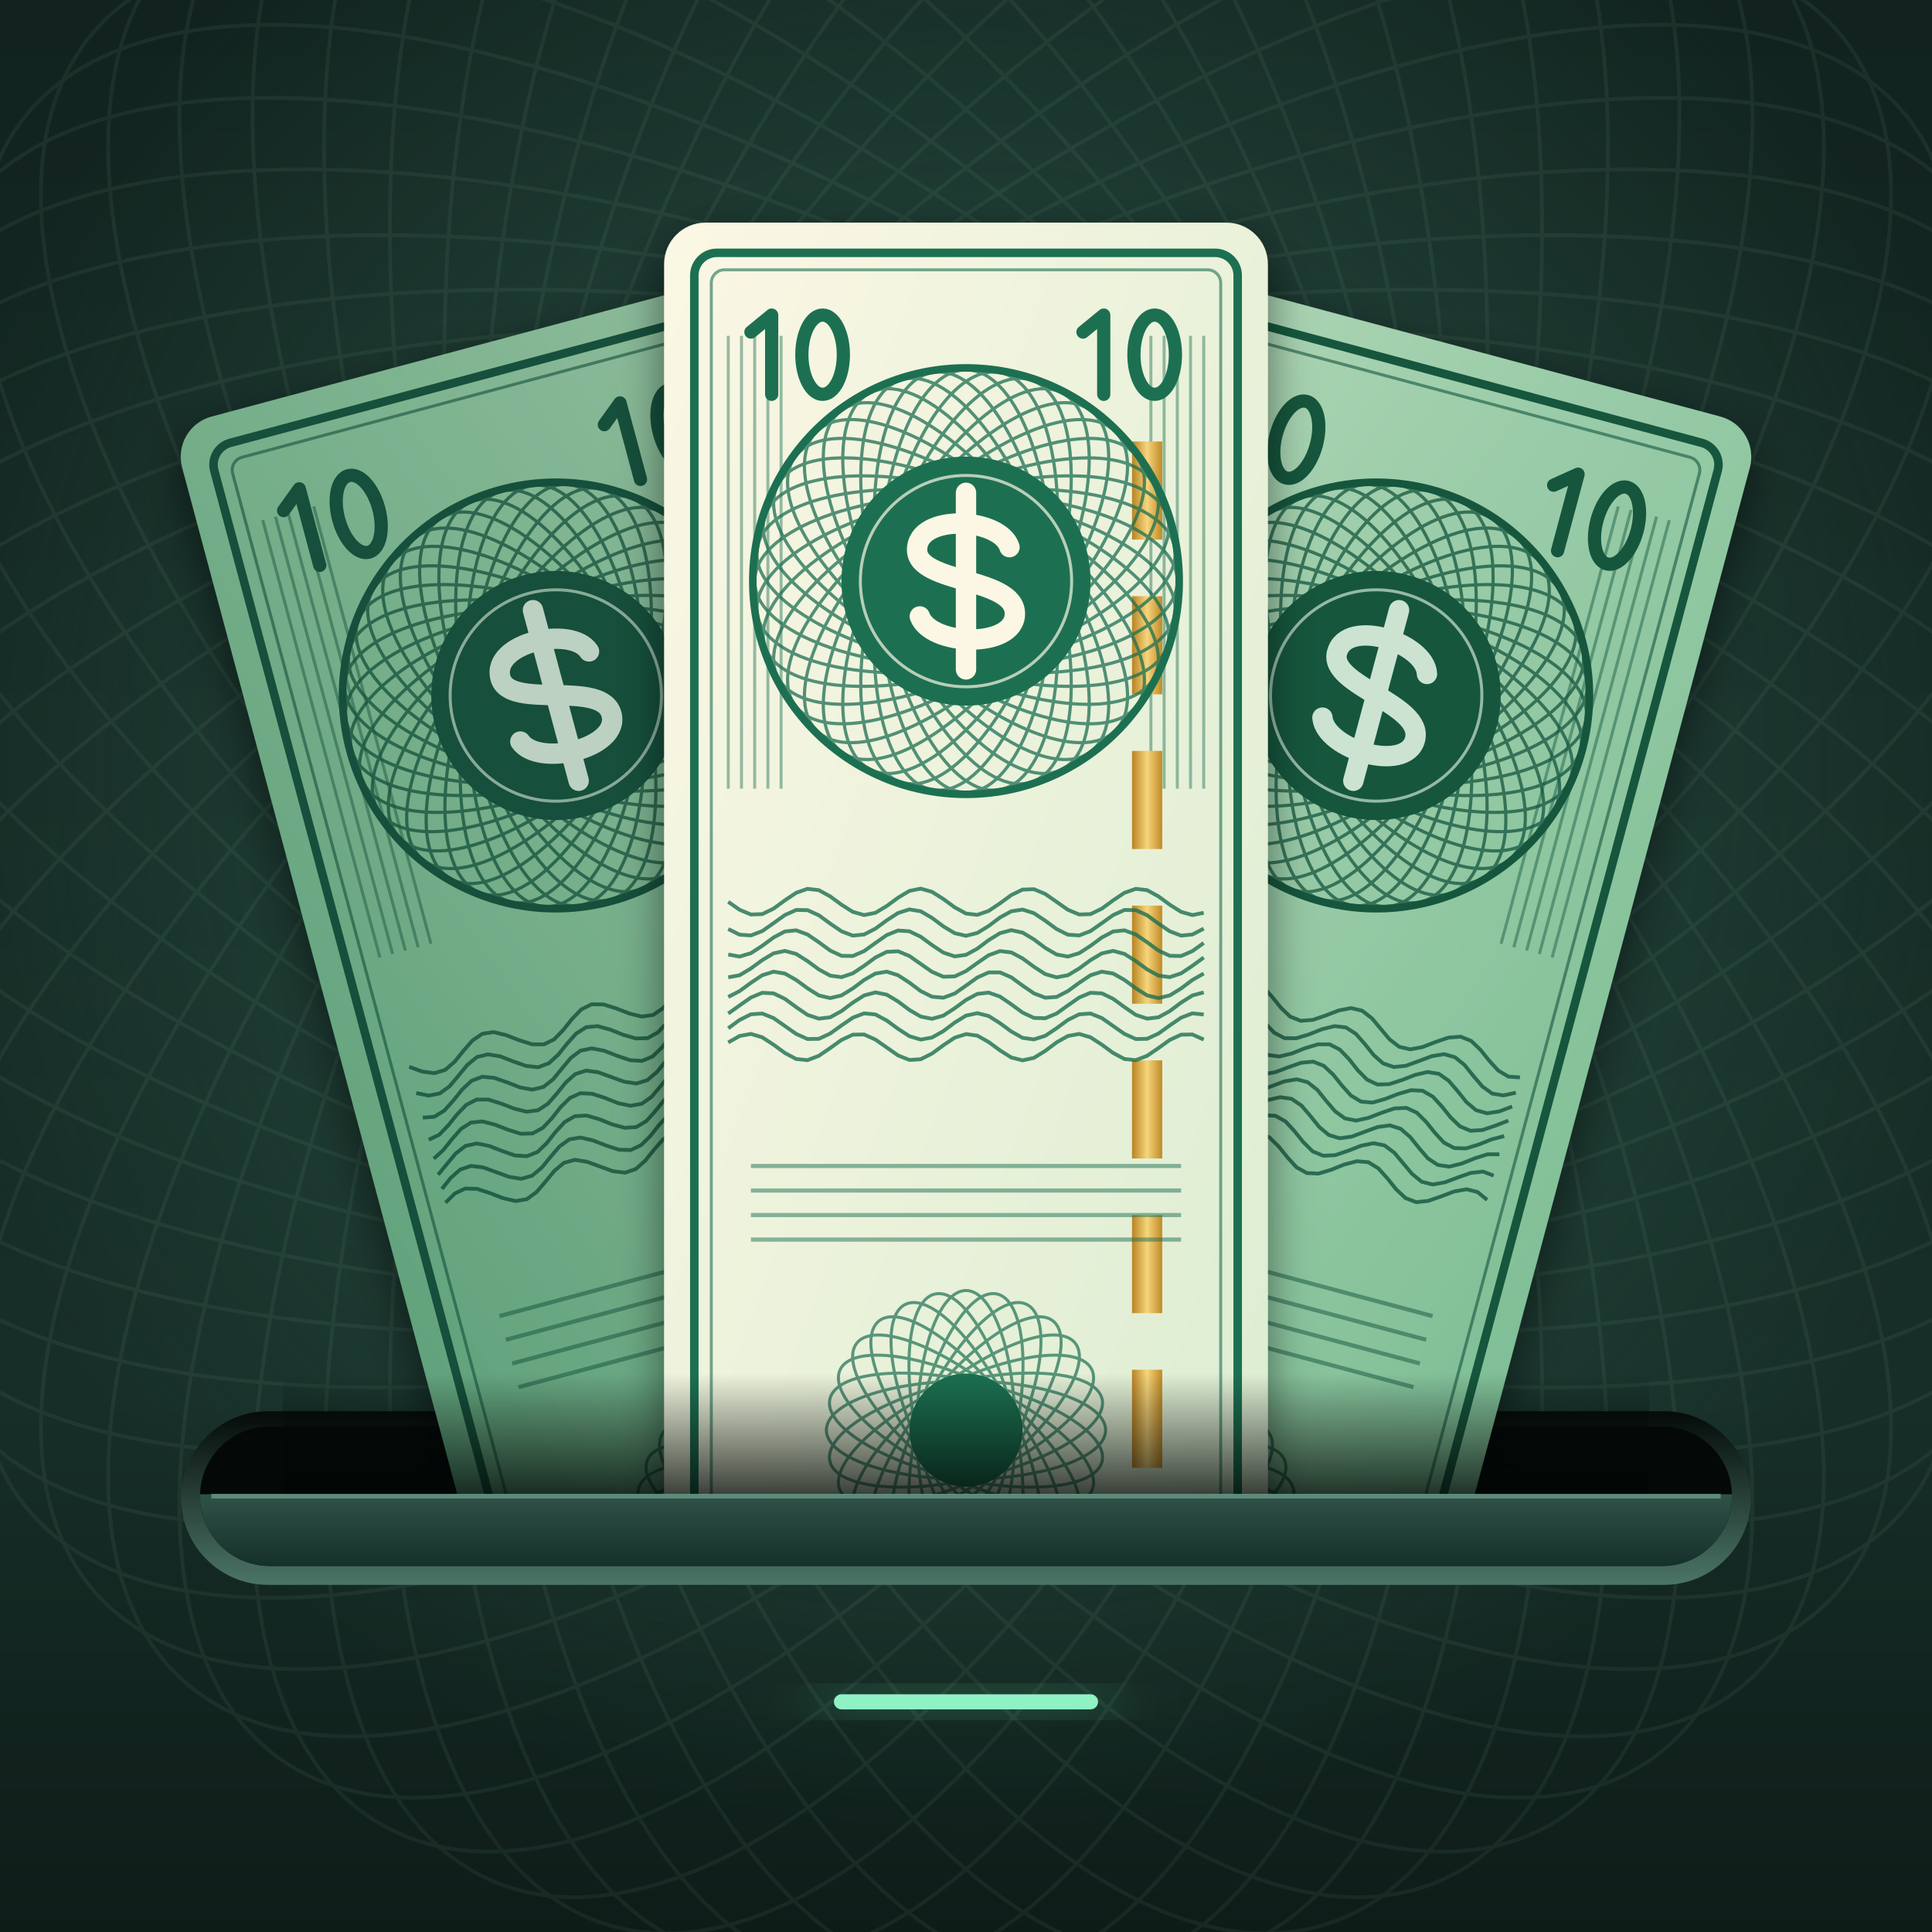
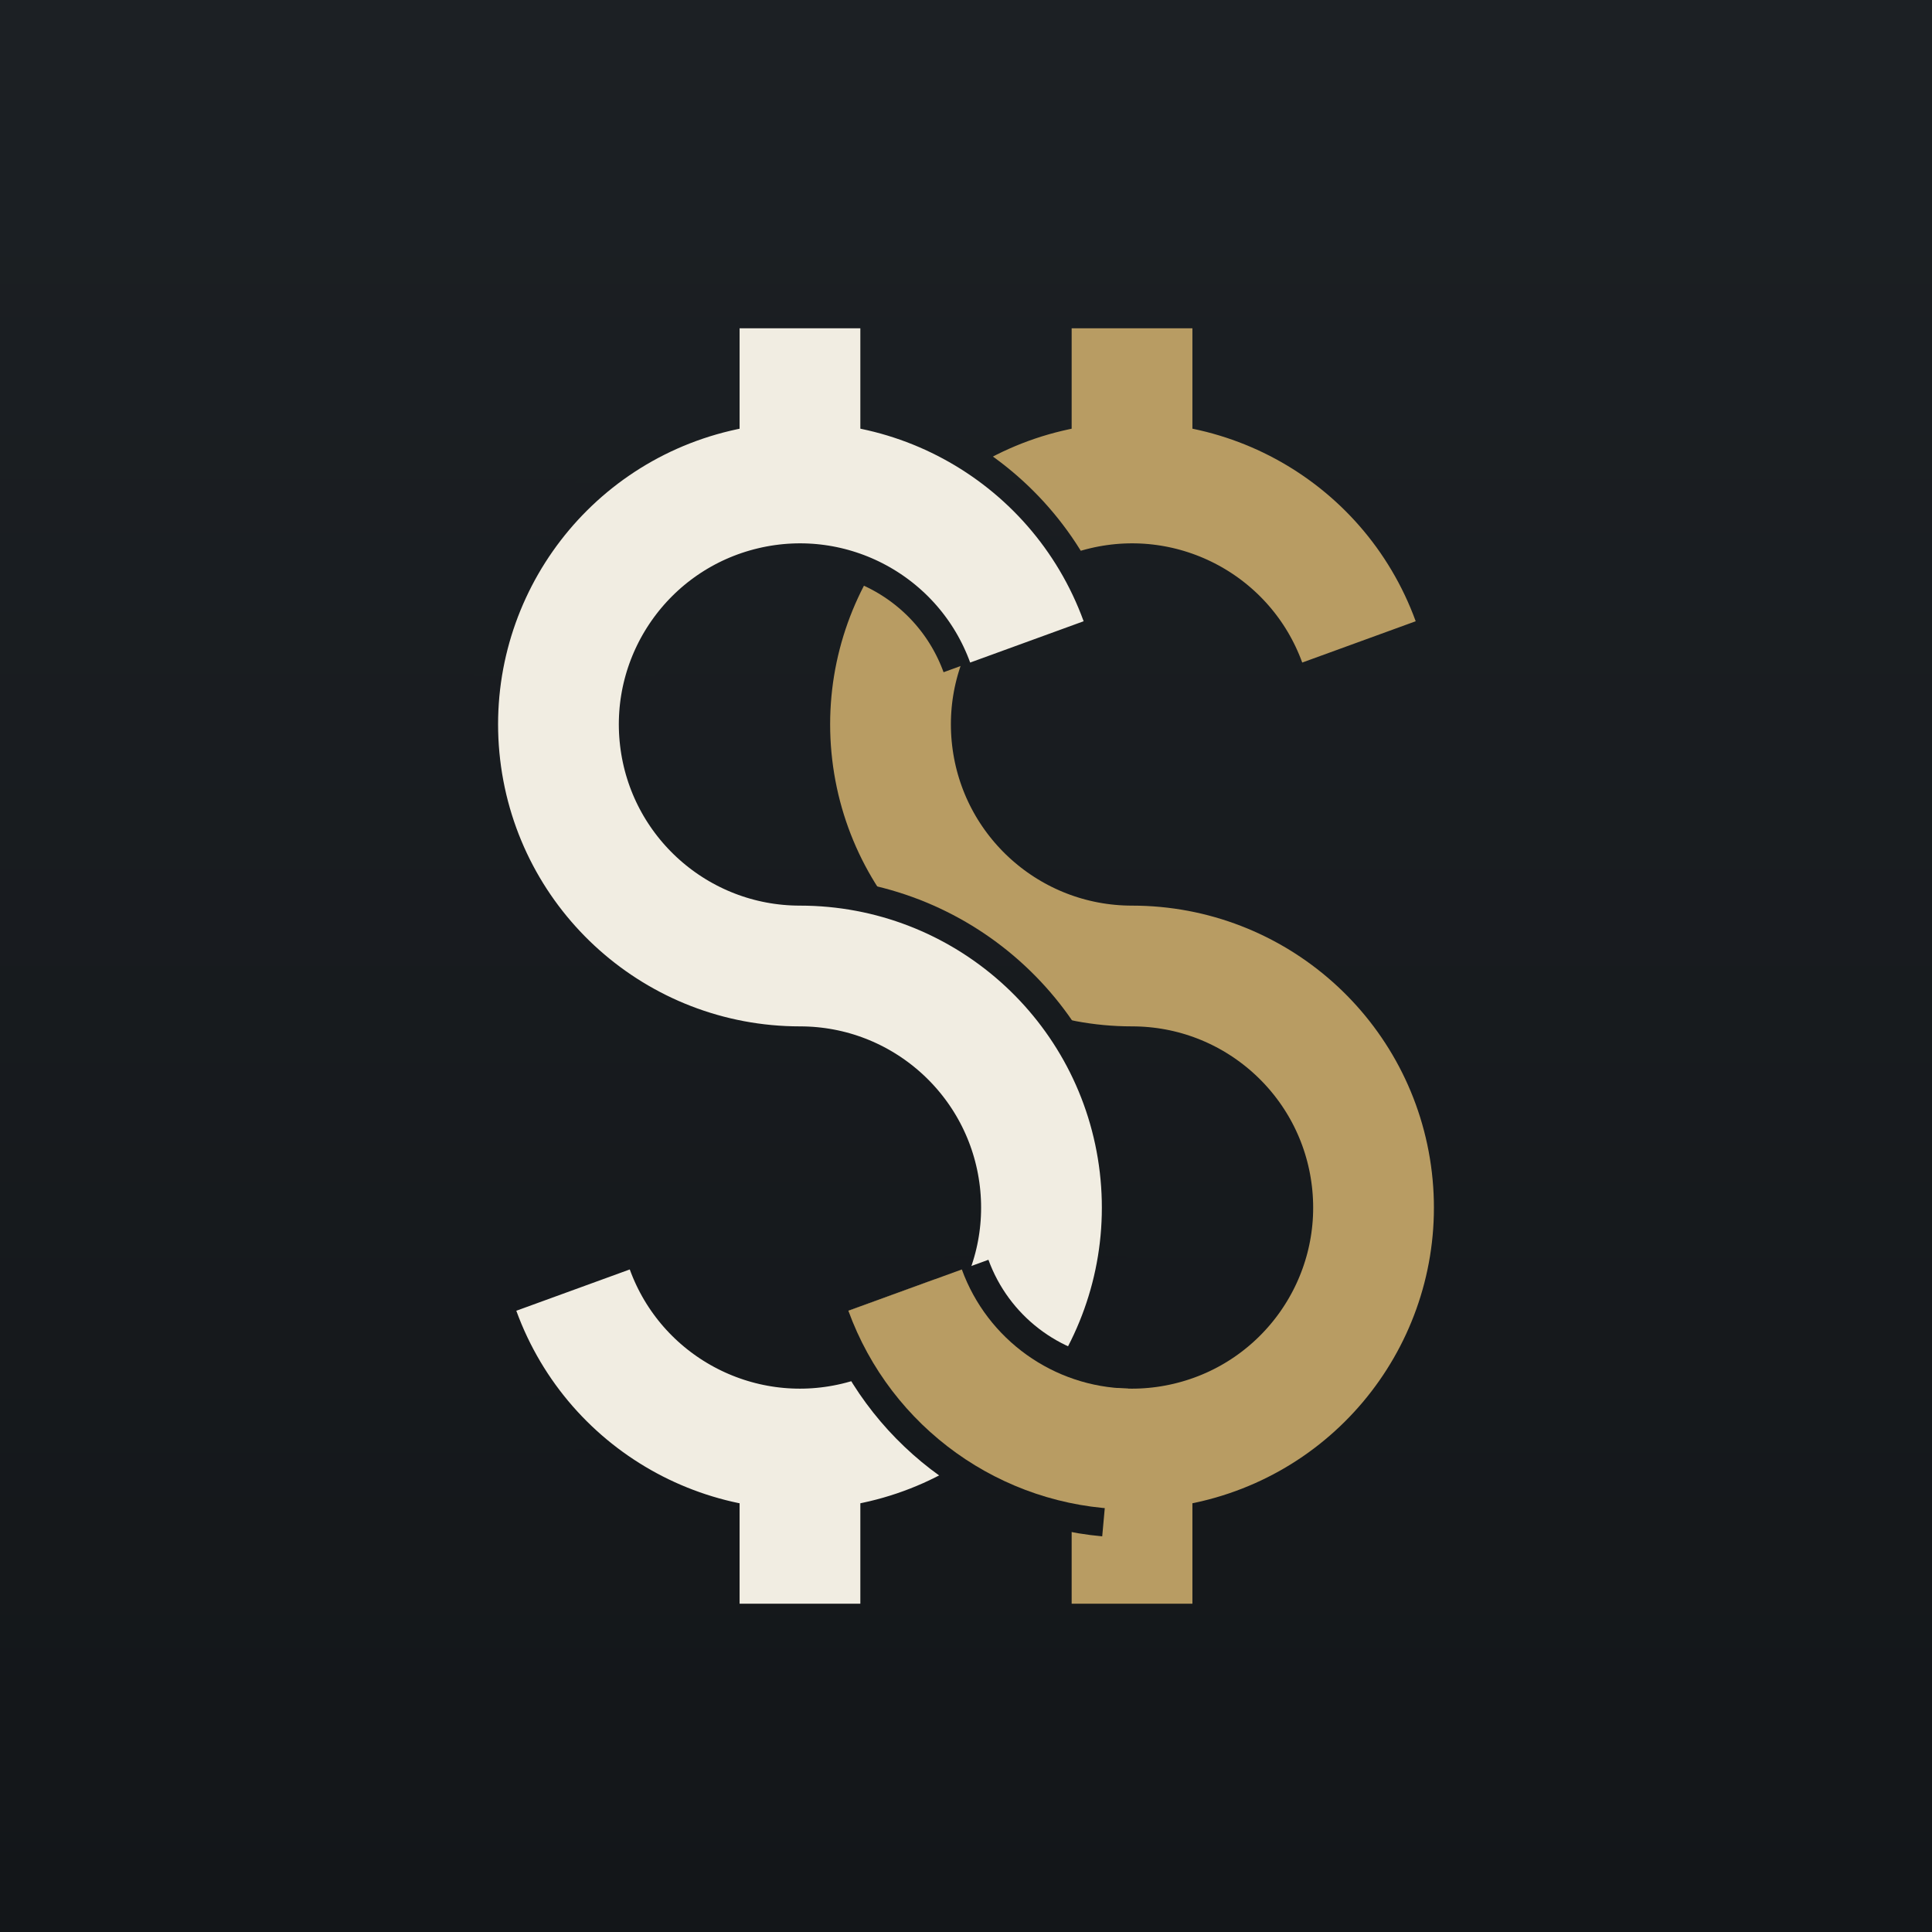
<svg xmlns="http://www.w3.org/2000/svg" viewBox="0 0 1024 1024" width="1024" height="1024">
  <defs>
    <linearGradient id="bg" x1="0" y1="0" x2="0" y2="1">
-       <stop offset="0" stop-color="#12231f" />
-       <stop offset="0.72" stop-color="#172e28" />
-       <stop offset="1" stop-color="#0e1c18" />
+       <stop offset="0" stop-color="#1c2024" />
+       <stop offset="1" stop-color="#131619" />
    </linearGradient>
-     <radialGradient id="lift" cx="50%" cy="40%" r="55%">
-       <stop offset="0" stop-color="#3d7a66" stop-opacity="0.55" />
-       <stop offset="1" stop-color="#3d7a66" stop-opacity="0" />
-     </radialGradient>
-     <linearGradient id="paperA" x1="0" y1="0" x2="1" y2="1">
-       <stop offset="0" stop-color="#fbf7e4" />
-       <stop offset="1" stop-color="#d9ecd0" />
+     <linearGradient id="knock" gradientUnits="userSpaceOnUse" x1="0" y1="-512" x2="0" y2="512">
+       <stop offset="0" stop-color="#1c2024" />
+       <stop offset="1" stop-color="#131619" />
    </linearGradient>
-     <linearGradient id="paperB" x1="0" y1="0" x2="1" y2="1">
-       <stop offset="0" stop-color="#b9e2c0" />
-       <stop offset="1" stop-color="#7cc497" />
-     </linearGradient>
-     <linearGradient id="paperC" x1="1" y1="0" x2="0" y2="1">
-       <stop offset="0" stop-color="#a6d9b3" />
-       <stop offset="1" stop-color="#63b385" />
-     </linearGradient>
-     <linearGradient id="thread" x1="0" y1="0" x2="1" y2="0">
-       <stop offset="0" stop-color="#b98322" />
-       <stop offset="0.5" stop-color="#f6d57c" />
-       <stop offset="1" stop-color="#c08a26" />
-     </linearGradient>
-     <linearGradient id="rim" x1="0" y1="0" x2="0" y2="1">
-       <stop offset="0" stop-color="#050b09" />
-       <stop offset="1" stop-color="#4b7567" />
-     </linearGradient>
-     <linearGradient id="lip" x1="0" y1="0" x2="0" y2="1">
-       <stop offset="0" stop-color="#2f5248" />
-       <stop offset="1" stop-color="#16302a" />
-     </linearGradient>
-     <linearGradient id="sink" x1="0" y1="0" x2="0" y2="1">
-       <stop offset="0" stop-color="#020605" stop-opacity="0" />
-       <stop offset="1" stop-color="#020605" stop-opacity="0.75" />
-     </linearGradient>
-     <filter id="soft" x="-30%" y="-30%" width="160%" height="160%">
-       <feGaussianBlur stdDeviation="16" />
-     </filter>
-     <filter id="drop" x="-30%" y="-20%" width="160%" height="140%">
-       <feDropShadow dx="0" dy="8" stdDeviation="12" flood-color="#020605" flood-opacity="0.5" />
-     </filter>
-     <clipPath id="above">
-       <rect x="0" y="0" width="1024" height="792" />
-     </clipPath>
    <clipPath id="rr">
      <rect width="1024" height="1024" rx="232" />
    </clipPath>
  </defs>
  <rect width="1024" height="1024" fill="url(#bg)" />
-   <rect width="1024" height="1024" fill="url(#lift)" />
-   <g fill="none" stroke="#bfe8d4" stroke-width="2" opacity="0.06">
-     <ellipse cx="512" cy="430" rx="620" ry="250" transform="rotate(0.00 512 430)" />
-     <ellipse cx="512" cy="430" rx="620" ry="250" transform="rotate(6.00 512 430)" />
-     <ellipse cx="512" cy="430" rx="620" ry="250" transform="rotate(12.00 512 430)" />
-     <ellipse cx="512" cy="430" rx="620" ry="250" transform="rotate(18.00 512 430)" />
-     <ellipse cx="512" cy="430" rx="620" ry="250" transform="rotate(24.00 512 430)" />
-     <ellipse cx="512" cy="430" rx="620" ry="250" transform="rotate(30.00 512 430)" />
-     <ellipse cx="512" cy="430" rx="620" ry="250" transform="rotate(36.00 512 430)" />
-     <ellipse cx="512" cy="430" rx="620" ry="250" transform="rotate(42.00 512 430)" />
-     <ellipse cx="512" cy="430" rx="620" ry="250" transform="rotate(48.00 512 430)" />
-     <ellipse cx="512" cy="430" rx="620" ry="250" transform="rotate(54.00 512 430)" />
-     <ellipse cx="512" cy="430" rx="620" ry="250" transform="rotate(60.00 512 430)" />
-     <ellipse cx="512" cy="430" rx="620" ry="250" transform="rotate(66.00 512 430)" />
-     <ellipse cx="512" cy="430" rx="620" ry="250" transform="rotate(72.00 512 430)" />
-     <ellipse cx="512" cy="430" rx="620" ry="250" transform="rotate(78.00 512 430)" />
-     <ellipse cx="512" cy="430" rx="620" ry="250" transform="rotate(84.00 512 430)" />
-     <ellipse cx="512" cy="430" rx="620" ry="250" transform="rotate(90.00 512 430)" />
-     <ellipse cx="512" cy="430" rx="620" ry="250" transform="rotate(96.00 512 430)" />
-     <ellipse cx="512" cy="430" rx="620" ry="250" transform="rotate(102.00 512 430)" />
-     <ellipse cx="512" cy="430" rx="620" ry="250" transform="rotate(108.00 512 430)" />
-     <ellipse cx="512" cy="430" rx="620" ry="250" transform="rotate(114.00 512 430)" />
-     <ellipse cx="512" cy="430" rx="620" ry="250" transform="rotate(120.00 512 430)" />
-     <ellipse cx="512" cy="430" rx="620" ry="250" transform="rotate(126.00 512 430)" />
-     <ellipse cx="512" cy="430" rx="620" ry="250" transform="rotate(132.00 512 430)" />
-     <ellipse cx="512" cy="430" rx="620" ry="250" transform="rotate(138.00 512 430)" />
-     <ellipse cx="512" cy="430" rx="620" ry="250" transform="rotate(144.00 512 430)" />
-     <ellipse cx="512" cy="430" rx="620" ry="250" transform="rotate(150.00 512 430)" />
-     <ellipse cx="512" cy="430" rx="620" ry="250" transform="rotate(156.00 512 430)" />
-     <ellipse cx="512" cy="430" rx="620" ry="250" transform="rotate(162.00 512 430)" />
-     <ellipse cx="512" cy="430" rx="620" ry="250" transform="rotate(168.00 512 430)" />
-     <ellipse cx="512" cy="430" rx="620" ry="250" transform="rotate(174.00 512 430)" />
+   <g transform="translate(512 512)">
+     <rect x="56.0" y="-338.0" width="64" height="82.0" fill="#b89c63" />
+     <rect x="56.0" y="256.0" width="64" height="82.0" fill="#b89c63" />
+     <path d="M 208.28 -171.78 A 128 128 0 1 0 88.0 0 A 128 128 0 1 1 -32.28 171.78" fill="none" stroke="#b89c63" stroke-width="64" />
+     <path d="M 32.28 -171.78 A 128 128 0 1 0 -88.0 0 A 128 128 0 1 1 -208.28 171.78" fill="none" stroke="url(#knock)" stroke-width="94" />
+     <rect x="-120.0" y="-338.0" width="64" height="82.0" fill="#f1ede2" />
+     <rect x="-120.0" y="256.0" width="64" height="82.0" fill="#f1ede2" />
+     <path d="M 32.28 -171.78 A 128 128 0 1 0 -88.0 0 A 128 128 0 1 1 -208.28 171.78" fill="none" stroke="#f1ede2" stroke-width="64" />
+     <path d="M 76.44 255.48 A 128 128 0 0 1 -32.28 171.78" fill="none" stroke="url(#knock)" stroke-width="94" />
+     <path d="M 85.36 255.97 A 128 128 0 0 1 -32.28 171.78" fill="none" stroke="#b89c63" stroke-width="64" />
  </g>
-   <rect x="96" y="748" width="832" height="92" rx="46" fill="url(#rim)" />
-   <rect x="106" y="756" width="812" height="74" rx="37" fill="#040908" />
-   <g clip-path="url(#above)">
-     <g filter="url(#drop)">
-       <g transform="rotate(-15 512 1180) translate(512 150)">
-         <rect x="-160.0" y="0" width="320" height="860" rx="22" fill="url(#paperC)" />
-         <rect x="-144.0" y="16" width="288" height="828" rx="12" fill="none" stroke="#155a41" stroke-width="4.5" />
-         <rect x="-135.0" y="25" width="270" height="810" rx="7" fill="none" stroke="#155a41" stroke-width="1.6" opacity="0.6" />
-         <g fill="none" stroke="#155a41" stroke-width="1.6" opacity="0.45">
-           <path d="M -126.0 60 V 300" />
-           <path d="M -119.0 60 V 300" />
-           <path d="M -112.0 60 V 300" />
-           <path d="M -105.0 60 V 300" />
-           <path d="M -98.0 60 V 300" />
-           <path d="M 126.0 60 V 300" />
-           <path d="M 119.0 60 V 300" />
-           <path d="M 112.0 60 V 300" />
-           <path d="M 105.0 60 V 300" />
-           <path d="M 98.0 60 V 300" />
-         </g>
-         <g fill="none" stroke="#155a41" stroke-width="1.7" opacity="0.75">
-           <ellipse cx="0" cy="190" rx="112" ry="46" transform="rotate(0.00 0 190)" />
-           <ellipse cx="0" cy="190" rx="112" ry="46" transform="rotate(9.00 0 190)" />
-           <ellipse cx="0" cy="190" rx="112" ry="46" transform="rotate(18.00 0 190)" />
-           <ellipse cx="0" cy="190" rx="112" ry="46" transform="rotate(27.00 0 190)" />
-           <ellipse cx="0" cy="190" rx="112" ry="46" transform="rotate(36.00 0 190)" />
-           <ellipse cx="0" cy="190" rx="112" ry="46" transform="rotate(45.00 0 190)" />
-           <ellipse cx="0" cy="190" rx="112" ry="46" transform="rotate(54.00 0 190)" />
-           <ellipse cx="0" cy="190" rx="112" ry="46" transform="rotate(63.00 0 190)" />
-           <ellipse cx="0" cy="190" rx="112" ry="46" transform="rotate(72.00 0 190)" />
-           <ellipse cx="0" cy="190" rx="112" ry="46" transform="rotate(81.00 0 190)" />
-           <ellipse cx="0" cy="190" rx="112" ry="46" transform="rotate(90.00 0 190)" />
-           <ellipse cx="0" cy="190" rx="112" ry="46" transform="rotate(99.00 0 190)" />
-           <ellipse cx="0" cy="190" rx="112" ry="46" transform="rotate(108.00 0 190)" />
-           <ellipse cx="0" cy="190" rx="112" ry="46" transform="rotate(117.00 0 190)" />
-           <ellipse cx="0" cy="190" rx="112" ry="46" transform="rotate(126.00 0 190)" />
-           <ellipse cx="0" cy="190" rx="112" ry="46" transform="rotate(135.00 0 190)" />
-           <ellipse cx="0" cy="190" rx="112" ry="46" transform="rotate(144.00 0 190)" />
-           <ellipse cx="0" cy="190" rx="112" ry="46" transform="rotate(153.00 0 190)" />
-           <ellipse cx="0" cy="190" rx="112" ry="46" transform="rotate(162.00 0 190)" />
-           <ellipse cx="0" cy="190" rx="112" ry="46" transform="rotate(171.00 0 190)" />
-         </g>
-         <circle cx="0" cy="190" r="113" fill="none" stroke="#155a41" stroke-width="4" />
-         <circle cx="0" cy="190" r="66" fill="#155a41" />
-         <circle cx="0" cy="190" r="56" fill="none" stroke="#d9f0de" stroke-width="1.6" opacity="0.7" />
-         <g transform="translate(0 190) scale(0.36)" fill="none" stroke="#d9f0de" stroke-width="30" stroke-linecap="round" stroke-linejoin="round">
-           <path d="M 64 -50 C 50 -94 -72 -100 -72 -46 C -72 4 72 -6 72 48 C 72 100 -52 96 -68 52" />
-           <path d="M 0 -130 V 130" />
-         </g>
-         <g fill="none" stroke="#155a41" stroke-width="2" opacity="0.8">
-           <path d="M -126.0 360.0 L -120.0 364.2 L -114.0 366.7 L -108.0 366.5 L -102.0 363.6 L -96.0 359.2 L -90.0 355.2 L -84.0 353.1 L -78.0 353.8 L -72.0 357.1 L -66.0 361.5 L -60.0 365.3 L -54.0 367.0 L -48.0 365.8 L -42.0 362.2 L -36.0 357.8 L -30.0 354.2 L -24.0 353.0 L -18.0 354.7 L -12.0 358.5 L -6.0 362.9 L 0.0 366.2 L 6.0 366.9 L 12.0 364.8 L 18.0 360.8 L 24.0 356.4 L 30.0 353.5 L 36.0 353.3 L 42.0 355.8 L 48.0 360.0 L 54.0 364.2 L 60.0 366.7 L 66.0 366.5 L 72.0 363.6 L 78.0 359.2 L 84.0 355.2 L 90.0 353.1 L 96.0 353.8 L 102.0 357.1 L 108.0 361.5 L 114.0 365.3 L 120.0 367.0 L 126.0 365.8" />
-           <path d="M -126.0 374.4 L -120.0 377.4 L -114.0 377.8 L -108.0 375.5 L -102.0 371.3 L -96.0 367.0 L -90.0 364.3 L -84.0 364.4 L -78.0 367.1 L -72.0 371.5 L -66.0 375.6 L -60.0 377.9 L -54.0 377.3 L -48.0 374.2 L -42.0 369.8 L -36.0 365.9 L -30.0 364.0 L -24.0 365.0 L -18.0 368.5 L -12.0 373.0 L -6.0 376.6 L 0.0 378.0 L 6.0 376.5 L 12.0 372.8 L 18.0 368.3 L 24.0 365.0 L 30.0 364.1 L 36.0 366.0 L 42.0 370.0 L 48.0 374.4 L 54.0 377.4 L 60.0 377.8 L 66.0 375.5 L 72.0 371.3 L 78.0 367.0 L 84.0 364.3 L 90.0 364.4 L 96.0 367.1 L 102.0 371.5 L 108.0 375.6 L 114.0 377.9 L 120.0 377.3 L 126.0 374.2" />
-           <path d="M -126.0 387.9 L -120.0 389.0 L -114.0 387.2 L -108.0 383.3 L -102.0 378.9 L -96.0 375.7 L -90.0 375.1 L -84.0 377.3 L -78.0 381.4 L -72.0 385.8 L -66.0 388.6 L -60.0 388.7 L -54.0 386.1 L -48.0 381.8 L -42.0 377.6 L -36.0 375.2 L -30.0 375.6 L -24.0 378.5 L -18.0 382.9 L -12.0 386.9 L -6.0 388.9 L 0.0 388.1 L 6.0 384.8 L 12.0 380.3 L 18.0 376.6 L 24.0 375.0 L 30.0 376.3 L 36.0 379.9 L 42.0 384.4 L 48.0 387.9 L 54.0 389.0 L 60.0 387.2 L 66.0 383.3 L 72.0 378.9 L 78.0 375.7 L 84.0 375.1 L 90.0 377.3 L 96.0 381.4 L 102.0 385.8 L 108.0 388.6 L 114.0 388.7 L 120.0 386.1 L 126.0 381.8" />
-           <path d="M -126.0 400.0 L -120.0 398.9 L -114.0 395.3 L -108.0 390.9 L -102.0 387.3 L -96.0 386.0 L -90.0 387.6 L -84.0 391.4 L -78.0 395.8 L -72.0 399.1 L -66.0 399.9 L -60.0 397.9 L -54.0 393.9 L -48.0 389.5 L -42.0 386.5 L -36.0 386.2 L -30.0 388.7 L -24.0 392.9 L -18.0 397.1 L -12.0 399.7 L -6.0 399.5 L 0.0 396.7 L 6.0 392.4 L 12.0 388.3 L 18.0 386.1 L 24.0 386.8 L 30.0 390.0 L 36.0 394.4 L 42.0 398.3 L 48.0 400.0 L 54.0 398.9 L 60.0 395.3 L 66.0 390.9 L 72.0 387.3 L 78.0 386.0 L 84.0 387.6 L 90.0 391.4 L 96.0 395.8 L 102.0 399.1 L 108.0 399.9 L 114.0 397.9 L 120.0 393.9 L 126.0 389.5" />
-           <path d="M -126.0 410.4 L -120.0 407.3 L -114.0 402.9 L -108.0 398.9 L -102.0 397.0 L -96.0 398.0 L -90.0 401.4 L -84.0 405.8 L -78.0 409.6 L -72.0 411.0 L -66.0 409.6 L -60.0 405.9 L -54.0 401.4 L -48.0 398.0 L -42.0 397.0 L -36.0 398.9 L -30.0 402.8 L -24.0 407.3 L -18.0 410.3 L -12.0 410.8 L -6.0 408.6 L 0.0 404.4 L 6.0 400.1 L 12.0 397.4 L 18.0 397.4 L 24.0 400.0 L 30.0 404.4 L 36.0 408.5 L 42.0 410.8 L 48.0 410.4 L 54.0 407.3 L 60.0 402.9 L 66.0 398.9 L 72.0 397.0 L 78.0 398.0 L 84.0 401.4 L 90.0 405.8 L 96.0 409.6 L 102.0 411.0 L 108.0 409.6 L 114.0 405.9 L 120.0 401.4 L 126.0 398.0" />
-           <path d="M -126.0 419.2 L -120.0 414.9 L -114.0 410.7 L -108.0 408.2 L -102.0 408.5 L -96.0 411.4 L -90.0 415.8 L -84.0 419.9 L -78.0 421.9 L -72.0 421.2 L -66.0 417.9 L -60.0 413.4 L -54.0 409.6 L -48.0 408.0 L -42.0 409.2 L -36.0 412.8 L -30.0 417.3 L -24.0 420.8 L -18.0 422.0 L -12.0 420.3 L -6.0 416.4 L 0.0 412.0 L 6.0 408.8 L 12.0 408.1 L 18.0 410.2 L 24.0 414.3 L 30.0 418.7 L 36.0 421.5 L 42.0 421.7 L 48.0 419.2 L 54.0 414.9 L 60.0 410.7 L 66.0 408.2 L 72.0 408.5 L 78.0 411.4 L 84.0 415.8 L 90.0 419.9 L 96.0 421.9 L 102.0 421.2 L 108.0 417.9 L 114.0 413.4 L 120.0 409.6 L 126.0 408.0" />
-           <path d="M -126.0 427.0 L -120.0 422.6 L -114.0 419.6 L -108.0 419.2 L -102.0 421.6 L -96.0 425.8 L -90.0 430.0 L -84.0 432.7 L -78.0 432.6 L -72.0 429.8 L -66.0 425.5 L -60.0 421.4 L -54.0 419.1 L -48.0 419.7 L -42.0 422.9 L -36.0 427.3 L -30.0 431.2 L -24.0 433.0 L -18.0 431.9 L -12.0 428.5 L -6.0 424.0 L 0.0 420.3 L 6.0 419.0 L 12.0 420.5 L 18.0 424.3 L 24.0 428.7 L 30.0 432.1 L 36.0 432.9 L 42.0 431.0 L 48.0 427.0 L 54.0 422.6 L 60.0 419.6 L 66.0 419.2 L 72.0 421.6 L 78.0 425.8 L 84.0 430.0 L 90.0 432.7 L 96.0 432.6 L 102.0 429.8 L 108.0 425.5 L 114.0 421.4 L 120.0 419.1 L 126.0 419.7" />
-           <path d="M -126.0 434.5 L -120.0 431.1 L -114.0 430.0 L -108.0 431.8 L -102.0 435.7 L -96.0 440.1 L -90.0 443.3 L -84.0 443.9 L -78.0 441.6 L -72.0 437.5 L -66.0 433.2 L -60.0 430.4 L -54.0 430.3 L -48.0 433.0 L -42.0 437.2 L -36.0 441.4 L -30.0 443.8 L -24.0 443.4 L -18.0 440.4 L -12.0 436.0 L -6.0 432.0 L 0.0 430.1 L 6.0 430.9 L 12.0 434.3 L 18.0 438.7 L 24.0 442.5 L 30.0 444.0 L 36.0 442.7 L 42.0 439.0 L 48.0 434.5 L 54.0 431.1 L 60.0 430.0 L 66.0 431.8 L 72.0 435.7 L 78.0 440.1 L 84.0 443.3 L 90.0 443.9 L 96.0 441.6 L 102.0 437.5 L 108.0 433.2 L 114.0 430.4 L 120.0 430.3 L 126.0 433.0" />
-         </g>
-         <g fill="none" stroke="#155a41" stroke-width="2.2" opacity="0.5">
-           <path d="M -114.0 500 H 114.0" />
-           <path d="M -114.0 513 H 114.0" />
-           <path d="M -114.0 526 H 114.0" />
-           <path d="M -114.0 539 H 114.0" />
-         </g>
-         <g fill="none" stroke="#155a41" stroke-width="1.6" opacity="0.7">
-           <ellipse cx="0" cy="640" rx="74" ry="26" transform="rotate(0.00 0 640)" />
-           <ellipse cx="0" cy="640" rx="74" ry="26" transform="rotate(12.86 0 640)" />
-           <ellipse cx="0" cy="640" rx="74" ry="26" transform="rotate(25.71 0 640)" />
-           <ellipse cx="0" cy="640" rx="74" ry="26" transform="rotate(38.57 0 640)" />
-           <ellipse cx="0" cy="640" rx="74" ry="26" transform="rotate(51.43 0 640)" />
-           <ellipse cx="0" cy="640" rx="74" ry="26" transform="rotate(64.29 0 640)" />
-           <ellipse cx="0" cy="640" rx="74" ry="26" transform="rotate(77.14 0 640)" />
-           <ellipse cx="0" cy="640" rx="74" ry="26" transform="rotate(90.00 0 640)" />
-           <ellipse cx="0" cy="640" rx="74" ry="26" transform="rotate(102.86 0 640)" />
-           <ellipse cx="0" cy="640" rx="74" ry="26" transform="rotate(115.71 0 640)" />
-           <ellipse cx="0" cy="640" rx="74" ry="26" transform="rotate(128.57 0 640)" />
-           <ellipse cx="0" cy="640" rx="74" ry="26" transform="rotate(141.43 0 640)" />
-           <ellipse cx="0" cy="640" rx="74" ry="26" transform="rotate(154.29 0 640)" />
-           <ellipse cx="0" cy="640" rx="74" ry="26" transform="rotate(167.14 0 640)" />
-         </g>
-         <circle cx="0" cy="640" r="30" fill="#155a41" />
-         <g fill="none" stroke="#155a41" stroke-width="7" stroke-linecap="round" stroke-linejoin="round">
-           <path d="M -114.0 58 l 11 -9 v 42" />
-           <ellipse cx="-76.0" cy="70" rx="11" ry="21" />
-           <path d="M 62.0 58 l 11 -9 v 42" />
-           <ellipse cx="100.0" cy="70" rx="11" ry="21" />
-         </g>
-         <rect x="-160.0" y="0" width="320" height="860" rx="22" fill="#06120f" opacity="0.14" />
-       </g>
-     </g>
-     <g filter="url(#drop)">
-       <g transform="rotate(15 512 1180) translate(512 150)">
-         <rect x="-160.0" y="0" width="320" height="860" rx="22" fill="url(#paperB)" />
-         <rect x="-144.0" y="16" width="288" height="828" rx="12" fill="none" stroke="#155a41" stroke-width="4.5" />
-         <rect x="-135.0" y="25" width="270" height="810" rx="7" fill="none" stroke="#155a41" stroke-width="1.6" opacity="0.6" />
-         <g fill="none" stroke="#155a41" stroke-width="1.6" opacity="0.45">
-           <path d="M -126.0 60 V 300" />
-           <path d="M -119.0 60 V 300" />
-           <path d="M -112.0 60 V 300" />
-           <path d="M -105.0 60 V 300" />
-           <path d="M -98.0 60 V 300" />
-           <path d="M 126.0 60 V 300" />
-           <path d="M 119.0 60 V 300" />
-           <path d="M 112.0 60 V 300" />
-           <path d="M 105.0 60 V 300" />
-           <path d="M 98.0 60 V 300" />
-         </g>
-         <g fill="none" stroke="#155a41" stroke-width="1.7" opacity="0.75">
-           <ellipse cx="0" cy="190" rx="112" ry="46" transform="rotate(0.00 0 190)" />
-           <ellipse cx="0" cy="190" rx="112" ry="46" transform="rotate(9.00 0 190)" />
-           <ellipse cx="0" cy="190" rx="112" ry="46" transform="rotate(18.00 0 190)" />
-           <ellipse cx="0" cy="190" rx="112" ry="46" transform="rotate(27.00 0 190)" />
-           <ellipse cx="0" cy="190" rx="112" ry="46" transform="rotate(36.00 0 190)" />
-           <ellipse cx="0" cy="190" rx="112" ry="46" transform="rotate(45.00 0 190)" />
-           <ellipse cx="0" cy="190" rx="112" ry="46" transform="rotate(54.00 0 190)" />
-           <ellipse cx="0" cy="190" rx="112" ry="46" transform="rotate(63.00 0 190)" />
-           <ellipse cx="0" cy="190" rx="112" ry="46" transform="rotate(72.00 0 190)" />
-           <ellipse cx="0" cy="190" rx="112" ry="46" transform="rotate(81.00 0 190)" />
-           <ellipse cx="0" cy="190" rx="112" ry="46" transform="rotate(90.00 0 190)" />
-           <ellipse cx="0" cy="190" rx="112" ry="46" transform="rotate(99.00 0 190)" />
-           <ellipse cx="0" cy="190" rx="112" ry="46" transform="rotate(108.00 0 190)" />
-           <ellipse cx="0" cy="190" rx="112" ry="46" transform="rotate(117.00 0 190)" />
-           <ellipse cx="0" cy="190" rx="112" ry="46" transform="rotate(126.00 0 190)" />
-           <ellipse cx="0" cy="190" rx="112" ry="46" transform="rotate(135.00 0 190)" />
-           <ellipse cx="0" cy="190" rx="112" ry="46" transform="rotate(144.00 0 190)" />
-           <ellipse cx="0" cy="190" rx="112" ry="46" transform="rotate(153.00 0 190)" />
-           <ellipse cx="0" cy="190" rx="112" ry="46" transform="rotate(162.00 0 190)" />
-           <ellipse cx="0" cy="190" rx="112" ry="46" transform="rotate(171.00 0 190)" />
-         </g>
-         <circle cx="0" cy="190" r="113" fill="none" stroke="#155a41" stroke-width="4" />
-         <circle cx="0" cy="190" r="66" fill="#155a41" />
-         <circle cx="0" cy="190" r="56" fill="none" stroke="#d9f0de" stroke-width="1.6" opacity="0.7" />
-         <g transform="translate(0 190) scale(0.36)" fill="none" stroke="#d9f0de" stroke-width="30" stroke-linecap="round" stroke-linejoin="round">
-           <path d="M 64 -50 C 50 -94 -72 -100 -72 -46 C -72 4 72 -6 72 48 C 72 100 -52 96 -68 52" />
-           <path d="M 0 -130 V 130" />
-         </g>
-         <g fill="none" stroke="#155a41" stroke-width="2" opacity="0.8">
-           <path d="M -126.0 360.0 L -120.0 364.2 L -114.0 366.7 L -108.0 366.5 L -102.0 363.6 L -96.0 359.2 L -90.0 355.2 L -84.0 353.1 L -78.0 353.8 L -72.0 357.1 L -66.0 361.5 L -60.0 365.3 L -54.0 367.0 L -48.0 365.8 L -42.0 362.2 L -36.0 357.8 L -30.0 354.2 L -24.0 353.0 L -18.0 354.7 L -12.0 358.5 L -6.0 362.9 L 0.0 366.2 L 6.0 366.9 L 12.0 364.8 L 18.0 360.8 L 24.0 356.4 L 30.0 353.5 L 36.0 353.3 L 42.0 355.8 L 48.0 360.0 L 54.0 364.2 L 60.0 366.7 L 66.0 366.5 L 72.0 363.6 L 78.0 359.2 L 84.0 355.2 L 90.0 353.1 L 96.0 353.8 L 102.0 357.1 L 108.0 361.5 L 114.0 365.3 L 120.0 367.0 L 126.0 365.8" />
-           <path d="M -126.0 374.4 L -120.0 377.4 L -114.0 377.8 L -108.0 375.5 L -102.0 371.3 L -96.0 367.0 L -90.0 364.3 L -84.0 364.4 L -78.0 367.1 L -72.0 371.5 L -66.0 375.6 L -60.0 377.9 L -54.0 377.3 L -48.0 374.2 L -42.0 369.8 L -36.0 365.9 L -30.0 364.0 L -24.0 365.0 L -18.0 368.5 L -12.0 373.0 L -6.0 376.6 L 0.0 378.0 L 6.0 376.5 L 12.0 372.8 L 18.0 368.3 L 24.0 365.0 L 30.0 364.1 L 36.0 366.0 L 42.0 370.0 L 48.0 374.4 L 54.0 377.4 L 60.0 377.8 L 66.0 375.5 L 72.0 371.3 L 78.0 367.0 L 84.0 364.3 L 90.0 364.4 L 96.0 367.1 L 102.0 371.5 L 108.0 375.6 L 114.0 377.9 L 120.0 377.3 L 126.0 374.2" />
-           <path d="M -126.0 387.9 L -120.0 389.0 L -114.0 387.2 L -108.0 383.3 L -102.0 378.9 L -96.0 375.7 L -90.0 375.1 L -84.0 377.3 L -78.0 381.4 L -72.0 385.8 L -66.0 388.6 L -60.0 388.7 L -54.0 386.1 L -48.0 381.8 L -42.0 377.6 L -36.0 375.2 L -30.0 375.6 L -24.0 378.5 L -18.0 382.9 L -12.0 386.9 L -6.0 388.9 L 0.0 388.1 L 6.0 384.8 L 12.0 380.3 L 18.0 376.6 L 24.0 375.0 L 30.0 376.3 L 36.0 379.9 L 42.0 384.4 L 48.0 387.9 L 54.0 389.0 L 60.0 387.2 L 66.0 383.3 L 72.0 378.9 L 78.0 375.7 L 84.0 375.1 L 90.0 377.3 L 96.0 381.4 L 102.0 385.8 L 108.0 388.6 L 114.0 388.7 L 120.0 386.1 L 126.0 381.8" />
-           <path d="M -126.0 400.0 L -120.0 398.9 L -114.0 395.3 L -108.0 390.9 L -102.0 387.3 L -96.0 386.0 L -90.0 387.6 L -84.0 391.4 L -78.0 395.8 L -72.0 399.1 L -66.0 399.9 L -60.0 397.9 L -54.0 393.9 L -48.0 389.5 L -42.0 386.5 L -36.0 386.2 L -30.0 388.7 L -24.0 392.9 L -18.0 397.1 L -12.0 399.7 L -6.0 399.5 L 0.0 396.7 L 6.0 392.4 L 12.0 388.3 L 18.0 386.1 L 24.0 386.8 L 30.0 390.0 L 36.0 394.4 L 42.0 398.3 L 48.0 400.0 L 54.0 398.9 L 60.0 395.3 L 66.0 390.9 L 72.0 387.3 L 78.0 386.0 L 84.0 387.6 L 90.0 391.4 L 96.0 395.8 L 102.0 399.1 L 108.0 399.9 L 114.0 397.9 L 120.0 393.9 L 126.0 389.5" />
-           <path d="M -126.0 410.4 L -120.0 407.3 L -114.0 402.9 L -108.0 398.9 L -102.0 397.0 L -96.0 398.0 L -90.0 401.4 L -84.0 405.8 L -78.0 409.6 L -72.0 411.0 L -66.0 409.6 L -60.0 405.9 L -54.0 401.4 L -48.0 398.0 L -42.0 397.0 L -36.0 398.9 L -30.0 402.8 L -24.0 407.3 L -18.0 410.3 L -12.0 410.8 L -6.0 408.6 L 0.0 404.4 L 6.0 400.1 L 12.0 397.4 L 18.0 397.4 L 24.0 400.0 L 30.0 404.4 L 36.0 408.5 L 42.0 410.8 L 48.0 410.4 L 54.0 407.3 L 60.0 402.9 L 66.0 398.9 L 72.0 397.0 L 78.0 398.0 L 84.0 401.4 L 90.0 405.8 L 96.0 409.6 L 102.0 411.0 L 108.0 409.6 L 114.0 405.9 L 120.0 401.4 L 126.0 398.0" />
-           <path d="M -126.0 419.2 L -120.0 414.9 L -114.0 410.7 L -108.0 408.2 L -102.0 408.5 L -96.0 411.4 L -90.0 415.8 L -84.0 419.9 L -78.0 421.9 L -72.0 421.2 L -66.0 417.9 L -60.0 413.4 L -54.0 409.6 L -48.0 408.0 L -42.0 409.2 L -36.0 412.8 L -30.0 417.3 L -24.0 420.8 L -18.0 422.0 L -12.0 420.3 L -6.0 416.4 L 0.0 412.0 L 6.0 408.8 L 12.0 408.1 L 18.0 410.2 L 24.0 414.3 L 30.0 418.7 L 36.0 421.5 L 42.0 421.7 L 48.0 419.2 L 54.0 414.9 L 60.0 410.7 L 66.0 408.2 L 72.0 408.5 L 78.0 411.4 L 84.0 415.8 L 90.0 419.9 L 96.0 421.9 L 102.0 421.2 L 108.0 417.9 L 114.0 413.4 L 120.0 409.6 L 126.0 408.0" />
-           <path d="M -126.0 427.0 L -120.0 422.6 L -114.0 419.6 L -108.0 419.2 L -102.0 421.6 L -96.0 425.8 L -90.0 430.0 L -84.0 432.7 L -78.0 432.6 L -72.0 429.8 L -66.0 425.5 L -60.0 421.4 L -54.0 419.1 L -48.0 419.7 L -42.0 422.9 L -36.0 427.3 L -30.0 431.2 L -24.0 433.0 L -18.0 431.9 L -12.0 428.5 L -6.0 424.0 L 0.0 420.3 L 6.0 419.0 L 12.0 420.5 L 18.0 424.3 L 24.0 428.7 L 30.0 432.1 L 36.0 432.9 L 42.0 431.0 L 48.0 427.0 L 54.0 422.6 L 60.0 419.6 L 66.0 419.2 L 72.0 421.6 L 78.0 425.8 L 84.0 430.0 L 90.0 432.7 L 96.0 432.6 L 102.0 429.8 L 108.0 425.5 L 114.0 421.4 L 120.0 419.1 L 126.0 419.7" />
-           <path d="M -126.0 434.5 L -120.0 431.1 L -114.0 430.0 L -108.0 431.8 L -102.0 435.7 L -96.0 440.1 L -90.0 443.3 L -84.0 443.9 L -78.0 441.6 L -72.0 437.5 L -66.0 433.2 L -60.0 430.4 L -54.0 430.3 L -48.0 433.0 L -42.0 437.2 L -36.0 441.4 L -30.0 443.8 L -24.0 443.4 L -18.0 440.4 L -12.0 436.0 L -6.0 432.0 L 0.0 430.1 L 6.0 430.9 L 12.0 434.3 L 18.0 438.7 L 24.0 442.5 L 30.0 444.0 L 36.0 442.7 L 42.0 439.0 L 48.0 434.5 L 54.0 431.1 L 60.0 430.0 L 66.0 431.8 L 72.0 435.7 L 78.0 440.1 L 84.0 443.3 L 90.0 443.9 L 96.0 441.6 L 102.0 437.5 L 108.0 433.2 L 114.0 430.4 L 120.0 430.3 L 126.0 433.0" />
-         </g>
-         <g fill="none" stroke="#155a41" stroke-width="2.2" opacity="0.5">
-           <path d="M -114.0 500 H 114.0" />
-           <path d="M -114.0 513 H 114.0" />
-           <path d="M -114.0 526 H 114.0" />
-           <path d="M -114.0 539 H 114.0" />
-         </g>
-         <g fill="none" stroke="#155a41" stroke-width="1.6" opacity="0.7">
-           <ellipse cx="0" cy="640" rx="74" ry="26" transform="rotate(0.00 0 640)" />
-           <ellipse cx="0" cy="640" rx="74" ry="26" transform="rotate(12.86 0 640)" />
-           <ellipse cx="0" cy="640" rx="74" ry="26" transform="rotate(25.71 0 640)" />
-           <ellipse cx="0" cy="640" rx="74" ry="26" transform="rotate(38.57 0 640)" />
-           <ellipse cx="0" cy="640" rx="74" ry="26" transform="rotate(51.43 0 640)" />
-           <ellipse cx="0" cy="640" rx="74" ry="26" transform="rotate(64.29 0 640)" />
-           <ellipse cx="0" cy="640" rx="74" ry="26" transform="rotate(77.14 0 640)" />
-           <ellipse cx="0" cy="640" rx="74" ry="26" transform="rotate(90.00 0 640)" />
-           <ellipse cx="0" cy="640" rx="74" ry="26" transform="rotate(102.86 0 640)" />
-           <ellipse cx="0" cy="640" rx="74" ry="26" transform="rotate(115.71 0 640)" />
-           <ellipse cx="0" cy="640" rx="74" ry="26" transform="rotate(128.57 0 640)" />
-           <ellipse cx="0" cy="640" rx="74" ry="26" transform="rotate(141.43 0 640)" />
-           <ellipse cx="0" cy="640" rx="74" ry="26" transform="rotate(154.29 0 640)" />
-           <ellipse cx="0" cy="640" rx="74" ry="26" transform="rotate(167.14 0 640)" />
-         </g>
-         <circle cx="0" cy="640" r="30" fill="#155a41" />
-         <g fill="none" stroke="#155a41" stroke-width="7" stroke-linecap="round" stroke-linejoin="round">
-           <path d="M -114.0 58 l 11 -9 v 42" />
-           <ellipse cx="-76.0" cy="70" rx="11" ry="21" />
-           <path d="M 62.0 58 l 11 -9 v 42" />
-           <ellipse cx="100.0" cy="70" rx="11" ry="21" />
-         </g>
-         <rect x="-160.0" y="0" width="320" height="860" rx="22" fill="#06120f" opacity="0.06" />
-       </g>
-     </g>
-     <g filter="url(#drop)">
-       <g transform="translate(512 118)">
-         <rect x="-160.0" y="0" width="320" height="860" rx="22" fill="url(#paperA)" />
-         <rect x="-144.0" y="16" width="288" height="828" rx="12" fill="none" stroke="#1c6f51" stroke-width="4.5" />
-         <rect x="-135.0" y="25" width="270" height="810" rx="7" fill="none" stroke="#1c6f51" stroke-width="1.6" opacity="0.6" />
-         <g fill="none" stroke="#1c6f51" stroke-width="1.6" opacity="0.45">
-           <path d="M -126.0 60 V 300" />
-           <path d="M -119.0 60 V 300" />
-           <path d="M -112.0 60 V 300" />
-           <path d="M -105.0 60 V 300" />
-           <path d="M -98.0 60 V 300" />
-           <path d="M 126.0 60 V 300" />
-           <path d="M 119.0 60 V 300" />
-           <path d="M 112.0 60 V 300" />
-           <path d="M 105.0 60 V 300" />
-           <path d="M 98.0 60 V 300" />
-         </g>
-         <rect x="88" y="116" width="16" height="52" fill="url(#thread)" />
-         <rect x="88" y="198" width="16" height="52" fill="url(#thread)" />
-         <rect x="88" y="280" width="16" height="52" fill="url(#thread)" />
-         <rect x="88" y="362" width="16" height="52" fill="url(#thread)" />
-         <rect x="88" y="444" width="16" height="52" fill="url(#thread)" />
-         <rect x="88" y="526" width="16" height="52" fill="url(#thread)" />
-         <rect x="88" y="608" width="16" height="52" fill="url(#thread)" />
-         <rect x="88" y="690" width="16" height="52" fill="url(#thread)" />
-         <rect x="88" y="772" width="16" height="52" fill="url(#thread)" />
-         <g fill="none" stroke="#1c6f51" stroke-width="1.7" opacity="0.75">
-           <ellipse cx="0" cy="190" rx="112" ry="46" transform="rotate(0.00 0 190)" />
-           <ellipse cx="0" cy="190" rx="112" ry="46" transform="rotate(9.00 0 190)" />
-           <ellipse cx="0" cy="190" rx="112" ry="46" transform="rotate(18.00 0 190)" />
-           <ellipse cx="0" cy="190" rx="112" ry="46" transform="rotate(27.00 0 190)" />
-           <ellipse cx="0" cy="190" rx="112" ry="46" transform="rotate(36.00 0 190)" />
-           <ellipse cx="0" cy="190" rx="112" ry="46" transform="rotate(45.00 0 190)" />
-           <ellipse cx="0" cy="190" rx="112" ry="46" transform="rotate(54.00 0 190)" />
-           <ellipse cx="0" cy="190" rx="112" ry="46" transform="rotate(63.00 0 190)" />
-           <ellipse cx="0" cy="190" rx="112" ry="46" transform="rotate(72.00 0 190)" />
-           <ellipse cx="0" cy="190" rx="112" ry="46" transform="rotate(81.00 0 190)" />
-           <ellipse cx="0" cy="190" rx="112" ry="46" transform="rotate(90.00 0 190)" />
-           <ellipse cx="0" cy="190" rx="112" ry="46" transform="rotate(99.00 0 190)" />
-           <ellipse cx="0" cy="190" rx="112" ry="46" transform="rotate(108.00 0 190)" />
-           <ellipse cx="0" cy="190" rx="112" ry="46" transform="rotate(117.00 0 190)" />
-           <ellipse cx="0" cy="190" rx="112" ry="46" transform="rotate(126.00 0 190)" />
-           <ellipse cx="0" cy="190" rx="112" ry="46" transform="rotate(135.00 0 190)" />
-           <ellipse cx="0" cy="190" rx="112" ry="46" transform="rotate(144.00 0 190)" />
-           <ellipse cx="0" cy="190" rx="112" ry="46" transform="rotate(153.00 0 190)" />
-           <ellipse cx="0" cy="190" rx="112" ry="46" transform="rotate(162.00 0 190)" />
-           <ellipse cx="0" cy="190" rx="112" ry="46" transform="rotate(171.00 0 190)" />
-         </g>
-         <circle cx="0" cy="190" r="113" fill="none" stroke="#1c6f51" stroke-width="4" />
-         <circle cx="0" cy="190" r="66" fill="#1c6f51" />
-         <circle cx="0" cy="190" r="56" fill="none" stroke="#fbf7e4" stroke-width="1.6" opacity="0.7" />
-         <g transform="translate(0 190) scale(0.36)" fill="none" stroke="#fbf7e4" stroke-width="30" stroke-linecap="round" stroke-linejoin="round">
-           <path d="M 64 -50 C 50 -94 -72 -100 -72 -46 C -72 4 72 -6 72 48 C 72 100 -52 96 -68 52" />
-           <path d="M 0 -130 V 130" />
-         </g>
-         <g fill="none" stroke="#1c6f51" stroke-width="2" opacity="0.8">
-           <path d="M -126.0 360.0 L -120.0 364.2 L -114.0 366.7 L -108.0 366.5 L -102.0 363.6 L -96.0 359.2 L -90.0 355.2 L -84.0 353.1 L -78.0 353.8 L -72.0 357.1 L -66.0 361.5 L -60.0 365.3 L -54.0 367.0 L -48.0 365.8 L -42.0 362.2 L -36.0 357.8 L -30.0 354.2 L -24.0 353.0 L -18.0 354.7 L -12.0 358.5 L -6.0 362.9 L 0.0 366.2 L 6.0 366.9 L 12.0 364.8 L 18.0 360.8 L 24.0 356.4 L 30.0 353.5 L 36.0 353.3 L 42.0 355.8 L 48.0 360.0 L 54.0 364.2 L 60.0 366.7 L 66.0 366.5 L 72.0 363.6 L 78.0 359.2 L 84.0 355.2 L 90.0 353.1 L 96.0 353.8 L 102.0 357.1 L 108.0 361.5 L 114.0 365.3 L 120.0 367.0 L 126.0 365.8" />
-           <path d="M -126.0 374.4 L -120.0 377.4 L -114.0 377.8 L -108.0 375.5 L -102.0 371.3 L -96.0 367.0 L -90.0 364.3 L -84.0 364.4 L -78.0 367.1 L -72.0 371.5 L -66.0 375.6 L -60.0 377.9 L -54.0 377.3 L -48.0 374.2 L -42.0 369.8 L -36.0 365.9 L -30.0 364.0 L -24.0 365.0 L -18.0 368.5 L -12.0 373.0 L -6.0 376.6 L 0.0 378.0 L 6.0 376.5 L 12.0 372.8 L 18.0 368.3 L 24.0 365.0 L 30.0 364.1 L 36.0 366.0 L 42.0 370.0 L 48.0 374.4 L 54.0 377.4 L 60.0 377.8 L 66.0 375.5 L 72.0 371.3 L 78.0 367.0 L 84.0 364.3 L 90.0 364.4 L 96.0 367.1 L 102.0 371.5 L 108.0 375.6 L 114.0 377.9 L 120.0 377.3 L 126.0 374.2" />
-           <path d="M -126.0 387.9 L -120.0 389.0 L -114.0 387.2 L -108.0 383.3 L -102.0 378.9 L -96.0 375.7 L -90.0 375.1 L -84.0 377.3 L -78.0 381.4 L -72.0 385.8 L -66.0 388.6 L -60.0 388.7 L -54.0 386.1 L -48.0 381.8 L -42.0 377.6 L -36.0 375.2 L -30.0 375.6 L -24.0 378.5 L -18.0 382.9 L -12.0 386.9 L -6.0 388.9 L 0.0 388.1 L 6.0 384.8 L 12.0 380.3 L 18.0 376.6 L 24.0 375.0 L 30.0 376.3 L 36.0 379.9 L 42.0 384.4 L 48.0 387.9 L 54.0 389.0 L 60.0 387.2 L 66.0 383.3 L 72.0 378.9 L 78.0 375.7 L 84.0 375.1 L 90.0 377.3 L 96.0 381.4 L 102.0 385.8 L 108.0 388.6 L 114.0 388.7 L 120.0 386.1 L 126.0 381.8" />
-           <path d="M -126.0 400.0 L -120.0 398.9 L -114.0 395.3 L -108.0 390.9 L -102.0 387.3 L -96.0 386.0 L -90.0 387.6 L -84.0 391.4 L -78.0 395.8 L -72.0 399.1 L -66.0 399.9 L -60.0 397.9 L -54.0 393.9 L -48.0 389.5 L -42.0 386.5 L -36.0 386.2 L -30.0 388.7 L -24.0 392.9 L -18.0 397.1 L -12.0 399.7 L -6.0 399.5 L 0.0 396.7 L 6.0 392.4 L 12.0 388.3 L 18.0 386.1 L 24.0 386.8 L 30.0 390.0 L 36.0 394.4 L 42.0 398.3 L 48.0 400.0 L 54.0 398.9 L 60.0 395.3 L 66.0 390.9 L 72.0 387.3 L 78.0 386.0 L 84.0 387.6 L 90.0 391.4 L 96.0 395.8 L 102.0 399.1 L 108.0 399.9 L 114.0 397.9 L 120.0 393.9 L 126.0 389.5" />
-           <path d="M -126.0 410.4 L -120.0 407.3 L -114.0 402.9 L -108.0 398.9 L -102.0 397.0 L -96.0 398.0 L -90.0 401.4 L -84.0 405.8 L -78.0 409.6 L -72.0 411.0 L -66.0 409.6 L -60.0 405.9 L -54.0 401.4 L -48.0 398.0 L -42.0 397.0 L -36.0 398.9 L -30.0 402.8 L -24.0 407.3 L -18.0 410.3 L -12.0 410.8 L -6.0 408.6 L 0.0 404.4 L 6.0 400.1 L 12.0 397.4 L 18.0 397.4 L 24.0 400.0 L 30.0 404.4 L 36.0 408.5 L 42.0 410.8 L 48.0 410.4 L 54.0 407.3 L 60.0 402.9 L 66.0 398.9 L 72.0 397.0 L 78.0 398.0 L 84.0 401.4 L 90.0 405.8 L 96.0 409.6 L 102.0 411.0 L 108.0 409.6 L 114.0 405.9 L 120.0 401.4 L 126.0 398.0" />
-           <path d="M -126.0 419.2 L -120.0 414.9 L -114.0 410.7 L -108.0 408.2 L -102.0 408.5 L -96.0 411.4 L -90.0 415.8 L -84.0 419.9 L -78.0 421.9 L -72.0 421.2 L -66.0 417.9 L -60.0 413.4 L -54.0 409.6 L -48.0 408.0 L -42.0 409.2 L -36.0 412.8 L -30.0 417.3 L -24.0 420.8 L -18.0 422.0 L -12.0 420.3 L -6.0 416.4 L 0.0 412.0 L 6.0 408.8 L 12.0 408.1 L 18.0 410.2 L 24.0 414.3 L 30.0 418.7 L 36.0 421.5 L 42.0 421.7 L 48.0 419.2 L 54.0 414.9 L 60.0 410.7 L 66.0 408.2 L 72.0 408.5 L 78.0 411.4 L 84.0 415.8 L 90.0 419.9 L 96.0 421.9 L 102.0 421.2 L 108.0 417.9 L 114.0 413.4 L 120.0 409.6 L 126.0 408.0" />
-           <path d="M -126.0 427.0 L -120.0 422.6 L -114.0 419.6 L -108.0 419.2 L -102.0 421.6 L -96.0 425.8 L -90.0 430.0 L -84.0 432.7 L -78.0 432.6 L -72.0 429.8 L -66.0 425.5 L -60.0 421.4 L -54.0 419.1 L -48.0 419.7 L -42.0 422.9 L -36.0 427.3 L -30.0 431.2 L -24.0 433.0 L -18.0 431.9 L -12.0 428.5 L -6.0 424.0 L 0.0 420.3 L 6.0 419.0 L 12.0 420.5 L 18.0 424.3 L 24.0 428.7 L 30.0 432.1 L 36.0 432.9 L 42.0 431.0 L 48.0 427.0 L 54.0 422.6 L 60.0 419.6 L 66.0 419.2 L 72.0 421.6 L 78.0 425.8 L 84.0 430.0 L 90.0 432.7 L 96.0 432.6 L 102.0 429.8 L 108.0 425.5 L 114.0 421.4 L 120.0 419.1 L 126.0 419.7" />
-           <path d="M -126.0 434.5 L -120.0 431.1 L -114.0 430.0 L -108.0 431.8 L -102.0 435.7 L -96.0 440.1 L -90.0 443.3 L -84.0 443.9 L -78.0 441.6 L -72.0 437.5 L -66.0 433.2 L -60.0 430.4 L -54.0 430.3 L -48.0 433.0 L -42.0 437.2 L -36.0 441.4 L -30.0 443.8 L -24.0 443.4 L -18.0 440.4 L -12.0 436.0 L -6.0 432.0 L 0.0 430.1 L 6.0 430.9 L 12.0 434.3 L 18.0 438.7 L 24.0 442.5 L 30.0 444.0 L 36.0 442.7 L 42.0 439.0 L 48.0 434.5 L 54.0 431.1 L 60.0 430.0 L 66.0 431.8 L 72.0 435.7 L 78.0 440.1 L 84.0 443.3 L 90.0 443.9 L 96.0 441.6 L 102.0 437.5 L 108.0 433.2 L 114.0 430.4 L 120.0 430.3 L 126.0 433.0" />
-         </g>
-         <g fill="none" stroke="#1c6f51" stroke-width="2.2" opacity="0.5">
-           <path d="M -114.0 500 H 114.0" />
-           <path d="M -114.0 513 H 114.0" />
-           <path d="M -114.0 526 H 114.0" />
-           <path d="M -114.0 539 H 114.0" />
-         </g>
-         <g fill="none" stroke="#1c6f51" stroke-width="1.6" opacity="0.7">
-           <ellipse cx="0" cy="640" rx="74" ry="26" transform="rotate(0.00 0 640)" />
-           <ellipse cx="0" cy="640" rx="74" ry="26" transform="rotate(12.86 0 640)" />
-           <ellipse cx="0" cy="640" rx="74" ry="26" transform="rotate(25.71 0 640)" />
-           <ellipse cx="0" cy="640" rx="74" ry="26" transform="rotate(38.57 0 640)" />
-           <ellipse cx="0" cy="640" rx="74" ry="26" transform="rotate(51.43 0 640)" />
-           <ellipse cx="0" cy="640" rx="74" ry="26" transform="rotate(64.29 0 640)" />
-           <ellipse cx="0" cy="640" rx="74" ry="26" transform="rotate(77.14 0 640)" />
-           <ellipse cx="0" cy="640" rx="74" ry="26" transform="rotate(90.00 0 640)" />
-           <ellipse cx="0" cy="640" rx="74" ry="26" transform="rotate(102.86 0 640)" />
-           <ellipse cx="0" cy="640" rx="74" ry="26" transform="rotate(115.71 0 640)" />
-           <ellipse cx="0" cy="640" rx="74" ry="26" transform="rotate(128.57 0 640)" />
-           <ellipse cx="0" cy="640" rx="74" ry="26" transform="rotate(141.43 0 640)" />
-           <ellipse cx="0" cy="640" rx="74" ry="26" transform="rotate(154.29 0 640)" />
-           <ellipse cx="0" cy="640" rx="74" ry="26" transform="rotate(167.14 0 640)" />
-         </g>
-         <circle cx="0" cy="640" r="30" fill="#1c6f51" />
-         <g fill="none" stroke="#1c6f51" stroke-width="7" stroke-linecap="round" stroke-linejoin="round">
-           <path d="M -114.0 58 l 11 -9 v 42" />
-           <ellipse cx="-76.0" cy="70" rx="11" ry="21" />
-           <path d="M 62.0 58 l 11 -9 v 42" />
-           <ellipse cx="100.0" cy="70" rx="11" ry="21" />
-         </g>
-       </g>
-     </g>
-     <rect x="150" y="728" width="724" height="64" fill="url(#sink)" />
-   </g>
-   <path d="M 106 792 H 918 V 794 A 37 37 0 0 1 881 830 H 143 A 37 37 0 0 1 106 794 Z" fill="url(#lip)" />
-   <path d="M 112 793 H 912" stroke="#6fa391" stroke-width="2.5" opacity="0.7" />
-   <rect x="432" y="896" width="160" height="12" rx="6" fill="#58e0a4" filter="url(#soft)" opacity="0.7" />
-   <rect x="442" y="898" width="140" height="8" rx="4" fill="#8ff2c4" />
</svg>
